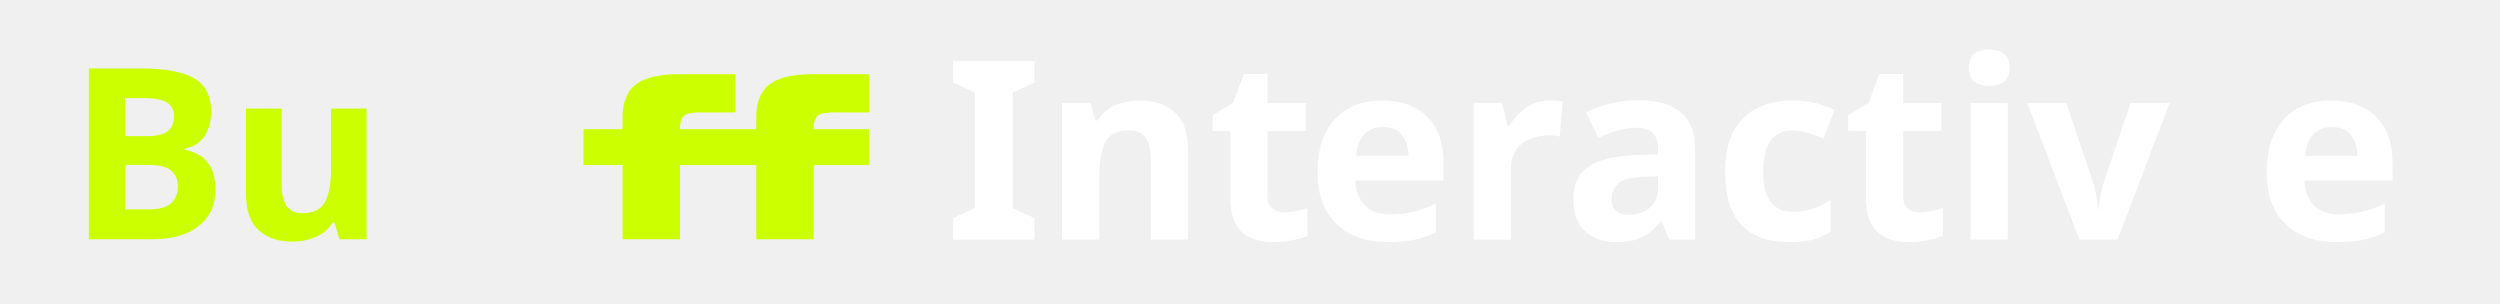
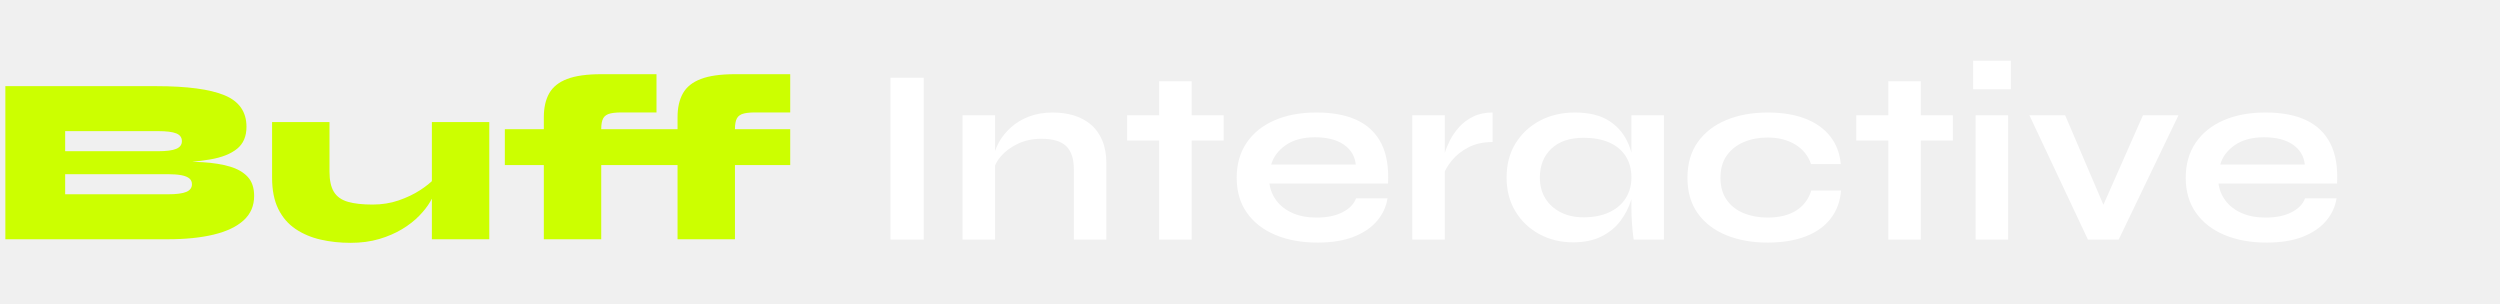
<svg xmlns="http://www.w3.org/2000/svg" width="100%" height="100%" viewBox="0 0 1400 170" version="1.1" xml:space="preserve" style="fill-rule:evenodd;clip-rule:evenodd;stroke-linejoin:round;stroke-miterlimit:2;">
-   <g transform="matrix(0.600716,0,0,0.600716,37.69593,31.85813)">
-     <g transform="matrix(222.9988,0,0,222.9988,476.7715,170)">
-       <path d="M0.742,-0L0.742,-0.51L0.982,-0.46L0.982,-0L0.742,-0ZM0.982,-0.69L1.213,-0.69L1.213,-0.53L1.082,-0.53C1.055,-0.531 1.035,-0.529 1.02,-0.526C1.006,-0.523 0.996,-0.516 0.991,-0.506C0.985,-0.496 0.982,-0.481 0.982,-0.46L0.742,-0.51C0.742,-0.55 0.749,-0.583 0.765,-0.61C0.78,-0.637 0.804,-0.657 0.84,-0.67C0.874,-0.683 0.922,-0.69 0.982,-0.69ZM0.183,-0L0.183,-0.51L0.423,-0.46L0.423,-0L0.183,-0ZM0.423,-0.69L0.654,-0.69L0.654,-0.53L0.523,-0.53C0.496,-0.531 0.476,-0.529 0.462,-0.526C0.447,-0.523 0.437,-0.516 0.431,-0.506C0.426,-0.496 0.423,-0.481 0.423,-0.46L0.183,-0.51C0.183,-0.55 0.191,-0.583 0.206,-0.61C0.221,-0.637 0.246,-0.657 0.281,-0.67C0.316,-0.683 0.363,-0.69 0.423,-0.69ZM0.02,-0.46L1.213,-0.46L1.213,-0.31L0.02,-0.31L0.02,-0.46Z" style="fill:rgb(204,255,0);fill-rule:nonzero;" />
-     </g>
-     <g transform="matrix(222.9988,0,0,222.9988,476.7715,170)">
-         </g>
-     <g transform="matrix(222.9988,0,0,222.9988,614.2503,170)">
-         </g>
-     <g transform="matrix(222.9988,0,0,222.9988,751.7291,170)">
-         </g>
-     <text x="0px" y="170px" style="font-family:'Syne-ExtraBold', 'Syne';font-weight:800;font-size:222.999px;fill:rgb(204,255,0);">Bu</text>
+   <g transform="matrix(0.600716,0,0,0.600716,-6.377127,31.85813)">
+     <path d="M15.61,170L15.61,27.281L156.099,27.281C184.94,27.281 206.2,30.105 219.877,35.755C233.554,41.404 240.393,51.216 240.393,65.191C240.393,74.111 237.457,80.949 231.584,85.706C225.712,90.464 217.312,93.772 206.385,95.63C195.458,97.488 182.339,98.64 167.026,99.086L168.81,97.302C179.96,97.302 190.292,97.6 199.807,98.194C209.322,98.789 217.647,100.127 224.783,102.208C231.919,104.29 237.494,107.486 241.508,111.797C245.522,116.109 247.529,122.055 247.529,129.637C247.529,138.854 244.258,146.436 237.717,152.383C231.175,158.33 221.884,162.753 209.842,165.652C197.8,168.551 183.602,170 167.249,170L15.61,170ZM71.36,128.076L167.249,128.076C175.128,128.076 180.815,127.333 184.309,125.846C187.802,124.36 189.549,121.981 189.549,118.71C189.549,116.48 188.769,114.696 187.208,113.358C185.647,112.02 183.231,111.017 179.96,110.348C176.689,109.679 172.452,109.344 167.249,109.344L71.36,109.344L71.36,128.076ZM71.36,87.936L157.883,87.936C165.762,87.936 171.449,87.193 174.943,85.706C178.436,84.22 180.183,81.841 180.183,78.57C180.183,75.151 178.436,72.735 174.943,71.323C171.449,69.911 165.762,69.205 157.883,69.205L71.36,69.205L71.36,87.936Z" style="fill:rgb(204,255,0);fill-rule:nonzero;" />
+     <path d="M466.737,170L413.217,170L413.217,60.731L466.737,60.731L466.737,170ZM415.447,113.581L415.893,124.285C415.447,127.407 413.997,131.05 411.544,135.212C409.091,139.375 405.709,143.686 401.398,148.146C397.087,152.606 391.809,156.732 385.565,160.523C379.321,164.314 372.185,167.398 364.157,169.777C356.129,172.156 347.209,173.345 337.397,173.345C327.585,173.345 318.294,172.341 309.522,170.334C300.751,168.328 292.946,165.02 286.107,160.411C279.269,155.802 273.917,149.596 270.052,141.791C266.186,133.986 264.254,124.211 264.254,112.466L264.254,60.731L317.773,60.731L317.773,106.891C317.773,115.068 319.148,121.386 321.899,125.846C324.649,130.306 328.998,133.391 334.944,135.101C340.891,136.81 348.547,137.665 357.913,137.665C366.684,137.665 374.824,136.364 382.331,133.763C389.839,131.161 396.455,128.002 402.178,124.285C407.902,120.569 412.325,117.001 415.447,113.581Z" style="fill:rgb(204,255,0);fill-rule:nonzero;" />
+     <path d="M642.237,170L642.237,56.271L695.756,67.421L695.756,170L642.237,170ZM695.756,16.131L747.269,16.131L747.269,51.811L718.056,51.811C712.11,51.662 707.538,51.959 704.342,52.703C701.145,53.446 698.916,54.933 697.652,57.163C696.388,59.393 695.756,62.812 695.756,67.421L642.237,56.271C642.237,47.351 643.909,39.917 647.254,33.971C650.599,28.024 656.174,23.564 663.979,20.591C671.784,17.617 682.376,16.131 695.756,16.131ZM517.58,170L517.58,56.271L571.1,67.421L571.1,170L517.58,170ZM571.1,16.131L622.613,16.131L622.613,51.811L593.4,51.811C587.453,51.662 582.882,51.959 579.685,52.703C576.489,53.446 574.259,54.933 572.995,57.163C571.732,59.393 571.1,62.812 571.1,67.421L517.58,56.271C517.58,47.351 519.253,39.917 522.598,33.971C525.943,28.024 531.518,23.564 539.323,20.591C547.128,17.617 557.72,16.131 571.1,16.131ZM481.231,67.421L747.269,67.421L747.269,100.87L481.231,100.87L481.231,67.421Z" style="fill:rgb(204,255,0);fill-rule:nonzero;" />
  </g>
-   <g transform="matrix(0.628166,0,0,0.628166,529.2989,27.37995)">
-     <g transform="matrix(222.9988,0,0,222.9988,1319.261,170)">
-         </g>
-     <text x="0px" y="170px" style="font-family:'Syne-Bold', 'Syne';font-weight:700;font-size:222.999px;fill:white;">Int<tspan x="322.01px " y="170px ">e</tspan>ractiv<tspan x="1168.068px " y="170px ">e</tspan>
-     </text>
+   <g transform="matrix(0.628166,0,0,0.628166,485.2259,27.37995)">
+     <rect x="21.408" y="25.72" width="29.659" height="144.28" style="fill:white;fill-rule:nonzero;" />
+     <path d="M85.632,59.17L114.621,59.17L114.621,170L85.632,170L85.632,59.17ZM166.134,56.717C172.973,56.717 179.291,57.609 185.089,59.393C190.887,61.177 195.942,63.927 200.253,67.644C204.564,71.36 207.909,76.08 210.288,81.804C212.667,87.528 213.856,94.329 213.856,102.208L213.856,170L184.866,170L184.866,107.337C184.866,97.971 182.599,91.096 178.065,86.71C173.53,82.324 166.134,80.131 155.876,80.131C148.146,80.131 141.158,81.618 134.914,84.591C128.67,87.565 123.616,91.319 119.75,95.853C115.885,100.387 113.655,105.107 113.06,110.013L112.837,98.64C113.581,93.437 115.29,88.382 117.966,83.476C120.642,78.57 124.248,74.073 128.782,69.985C133.316,65.897 138.705,62.663 144.949,60.285C151.193,57.906 158.255,56.717 166.134,56.717Z" style="fill:white;fill-rule:nonzero;" />
+     <path d="M232.365,59.17L318.442,59.17L318.442,81.692L232.365,81.692L232.365,59.17ZM260.909,28.842L289.898,28.842L289.898,170L260.909,170L260.909,28.842Z" style="fill:white;fill-rule:nonzero;" />
+     <path d="M436.409,133.205L464.507,133.205C463.317,140.787 460.158,147.551 455.029,153.498C449.9,159.445 442.95,164.128 434.179,167.547C425.407,170.966 414.703,172.676 402.067,172.676C387.944,172.676 375.456,170.409 364.603,165.875C353.75,161.34 345.277,154.762 339.181,146.139C333.086,137.517 330.038,127.11 330.038,114.919C330.038,102.729 333.012,92.285 338.958,83.588C344.905,74.891 353.193,68.238 363.823,63.63C374.452,59.021 386.903,56.717 401.175,56.717C415.744,56.717 427.86,59.021 437.524,63.63C447.187,68.238 454.36,75.188 459.043,84.48C463.726,93.772 465.696,105.628 464.953,120.048L359.251,120.048C359.994,125.698 362.113,130.827 365.607,135.435C369.1,140.044 373.858,143.686 379.879,146.362C385.899,149.038 393.073,150.376 401.398,150.376C410.615,150.376 418.309,148.778 424.478,145.582C430.648,142.385 434.625,138.26 436.409,133.205ZM399.837,78.793C389.133,78.793 380.436,81.135 373.746,85.818C367.056,90.501 362.745,96.262 360.812,103.1L436.186,103.1C435.442,95.667 431.912,89.758 425.593,85.372C419.275,80.986 410.69,78.793 399.837,78.793Z" style="fill:white;fill-rule:nonzero;" />
+     <path d="M486.583,59.17L515.573,59.17L515.573,170L486.583,170L486.583,59.17ZM558.166,83.03C549.841,83.03 542.63,84.629 536.535,87.825C530.44,91.021 525.534,94.924 521.817,99.532C518.101,104.141 515.499,108.601 514.012,112.912L513.789,100.647C513.938,98.863 514.533,96.225 515.573,92.731C516.614,89.237 518.175,85.446 520.256,81.358C522.338,77.27 525.088,73.33 528.507,69.539C531.927,65.748 536.089,62.663 540.995,60.285C545.901,57.906 551.625,56.717 558.166,56.717L558.166,83.03Z" style="fill:white;fill-rule:nonzero;" />
+     <path d="M629.972,172.453C618.97,172.453 608.973,170.037 599.978,165.206C590.984,160.374 583.848,153.61 578.57,144.913C573.293,136.216 570.654,126.144 570.654,114.696C570.654,102.952 573.33,92.768 578.682,84.145C584.034,75.523 591.281,68.796 600.424,63.964C609.567,59.132 619.937,56.717 631.533,56.717C644.318,56.717 654.613,59.281 662.418,64.41C670.223,69.539 675.909,76.489 679.477,85.26C683.045,94.032 684.829,103.844 684.829,114.696C684.829,121.238 683.789,127.89 681.707,134.655C679.626,141.419 676.43,147.663 672.118,153.387C667.807,159.11 662.158,163.719 655.171,167.213C648.183,170.706 639.784,172.453 629.972,172.453ZM639.338,150.153C648.109,150.153 655.691,148.666 662.084,145.693C668.476,142.72 673.382,138.557 676.801,133.205C680.221,127.853 681.93,121.684 681.93,114.696C681.93,107.114 680.184,100.685 676.69,95.407C673.196,90.129 668.29,86.115 661.972,83.365C655.654,80.615 648.109,79.239 639.338,79.239C626.998,79.239 617.409,82.473 610.571,88.94C603.732,95.407 600.313,103.992 600.313,114.696C600.313,121.832 601.948,128.039 605.219,133.317C608.489,138.594 613.061,142.72 618.933,145.693C624.806,148.666 631.607,150.153 639.338,150.153ZM681.93,59.17L710.92,59.17L710.92,170L683.937,170C683.937,170 683.752,168.551 683.38,165.652C683.008,162.753 682.674,159.073 682.376,154.613C682.079,150.153 681.93,145.767 681.93,141.456L681.93,59.17Z" style="fill:white;fill-rule:nonzero;" />
+     <path d="M868.803,126.292C868.06,135.956 864.975,144.281 859.549,151.268C854.123,158.255 846.652,163.57 837.138,167.213C827.623,170.855 816.324,172.676 803.242,172.676C789.565,172.676 777.337,170.483 766.558,166.098C755.78,161.712 747.306,155.245 741.137,146.697C734.967,138.148 731.882,127.556 731.882,114.919C731.882,102.283 734.967,91.653 741.137,83.03C747.306,74.408 755.78,67.867 766.558,63.407C777.337,58.947 789.565,56.717 803.242,56.717C816.324,56.717 827.549,58.538 836.915,62.18C846.281,65.822 853.677,71.063 859.103,77.901C864.529,84.74 867.688,92.991 868.58,102.654L842.044,102.654C839.516,95.221 834.833,89.423 827.995,85.26C821.156,81.098 812.905,79.016 803.242,79.016C795.511,79.016 788.487,80.354 782.168,83.03C775.85,85.706 770.795,89.683 767.004,94.961C763.213,100.239 761.318,106.891 761.318,114.919C761.318,122.799 763.176,129.377 766.893,134.655C770.61,139.932 775.664,143.872 782.057,146.474C788.45,149.075 795.511,150.376 803.242,150.376C813.648,150.376 822.16,148.295 828.775,144.132C835.391,139.969 839.888,134.023 842.267,126.292L868.803,126.292Z" style="fill:white;fill-rule:nonzero;" />
+     <path d="M882.406,59.17L968.484,59.17L968.484,81.692L882.406,81.692L882.406,59.17ZM910.95,28.842L939.94,28.842L939.94,170L910.95,170L910.95,28.842Z" style="fill:white;fill-rule:nonzero;" />
+     <path d="M1020.22,10.556L1020.22,35.978L986.547,35.978L986.547,10.556L1020.22,10.556ZM988.777,59.17L1017.767,59.17L1017.767,170L988.777,170L988.777,59.17Z" style="fill:white;fill-rule:nonzero;" />
+     <path d="M1107.858,151.045L1097.377,151.045L1137.963,59.17L1169.629,59.17L1116.332,170L1088.903,170L1036.722,59.17L1068.61,59.17L1107.858,151.045Z" style="fill:white;fill-rule:nonzero;" />
+     <path d="M1282.466,133.205L1310.564,133.205C1309.375,140.787 1306.216,147.551 1301.087,153.498C1295.958,159.445 1289.008,164.128 1280.236,167.547C1271.465,170.966 1260.761,172.676 1248.124,172.676C1234.001,172.676 1221.513,170.409 1210.661,165.875C1199.808,161.34 1191.334,154.762 1185.239,146.139C1179.143,137.517 1176.096,127.11 1176.096,114.919C1176.096,102.729 1179.069,92.285 1185.016,83.588C1190.962,74.891 1199.251,68.238 1209.88,63.63C1220.51,59.021 1232.961,56.717 1247.232,56.717C1261.802,56.717 1273.918,59.021 1283.581,63.63C1293.245,68.238 1300.418,75.188 1305.101,84.48C1309.784,93.772 1311.753,105.628 1311.01,120.048L1205.309,120.048C1206.052,125.698 1208.17,130.827 1211.664,135.435C1215.158,140.044 1219.915,143.686 1225.936,146.362C1231.957,149.038 1239.13,150.376 1247.455,150.376C1256.673,150.376 1264.366,148.778 1270.536,145.582C1276.705,142.385 1280.682,138.26 1282.466,133.205ZM1245.894,78.793C1235.191,78.793 1226.494,81.135 1219.804,85.818C1213.114,90.501 1208.802,96.262 1206.87,103.1L1282.243,103.1C1281.5,95.667 1277.969,89.758 1271.651,85.372C1265.333,80.986 1256.747,78.793 1245.894,78.793Z" style="fill:white;fill-rule:nonzero;" />
  </g>
</svg>
